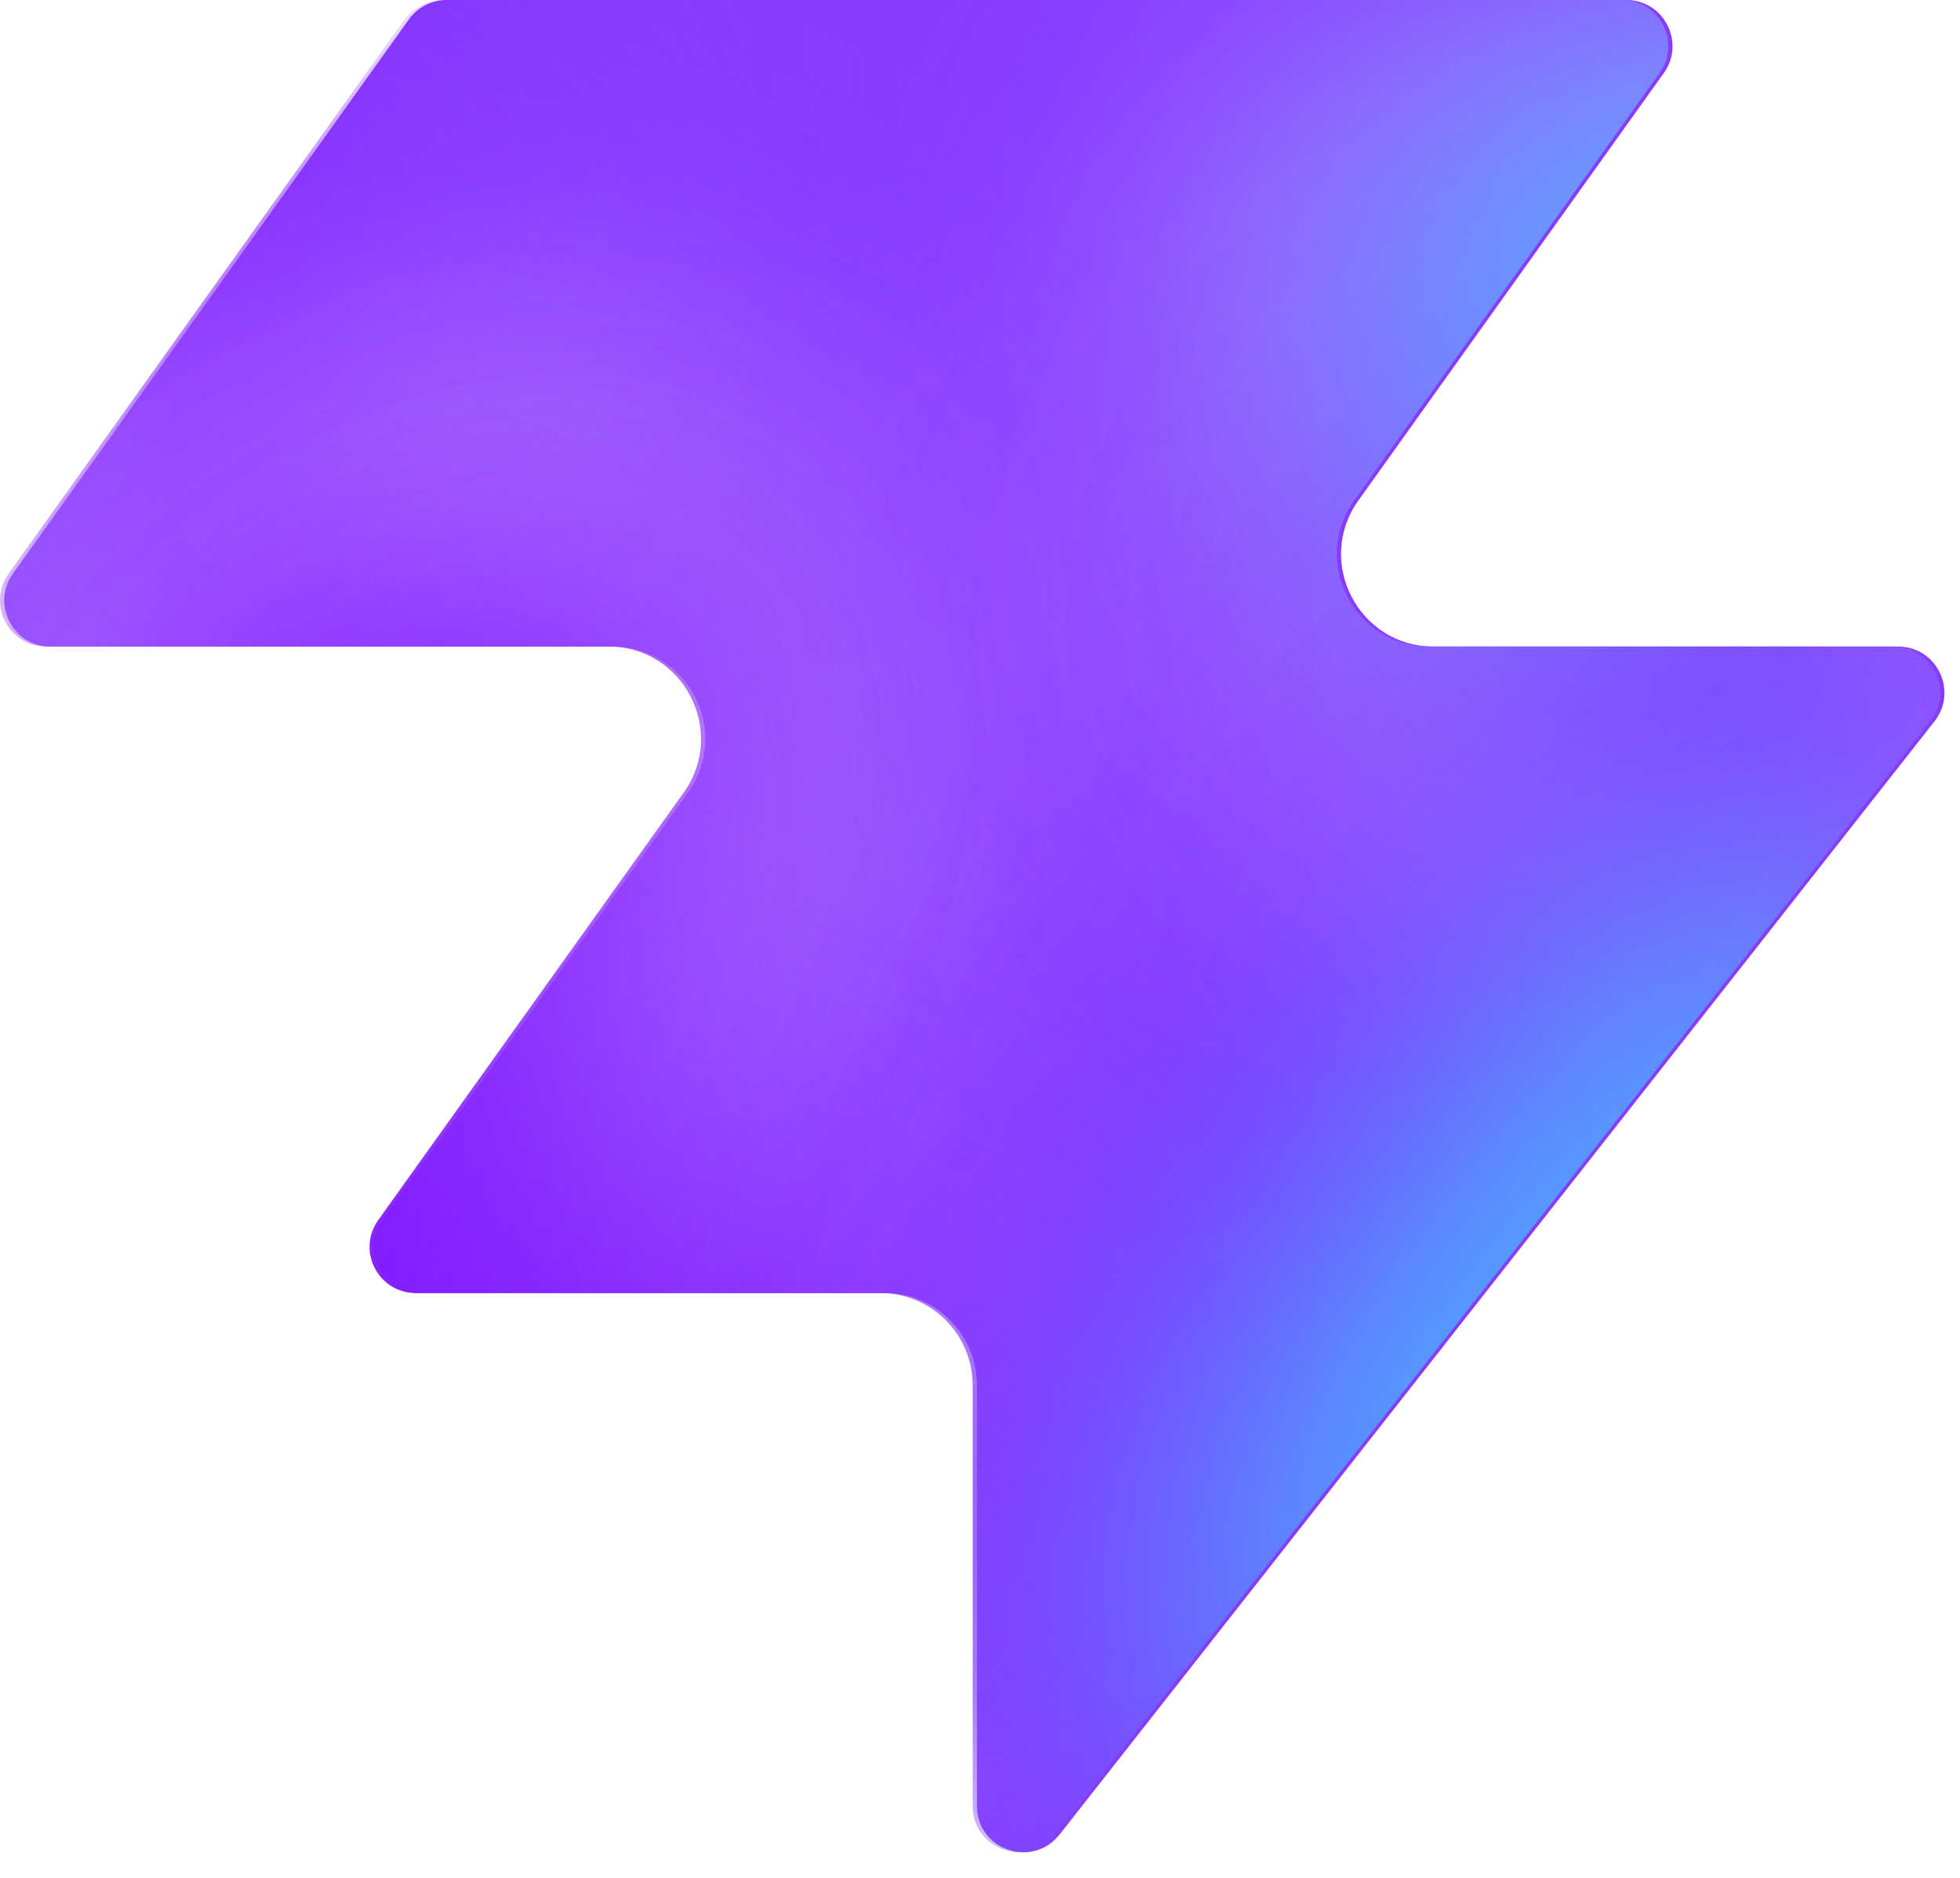
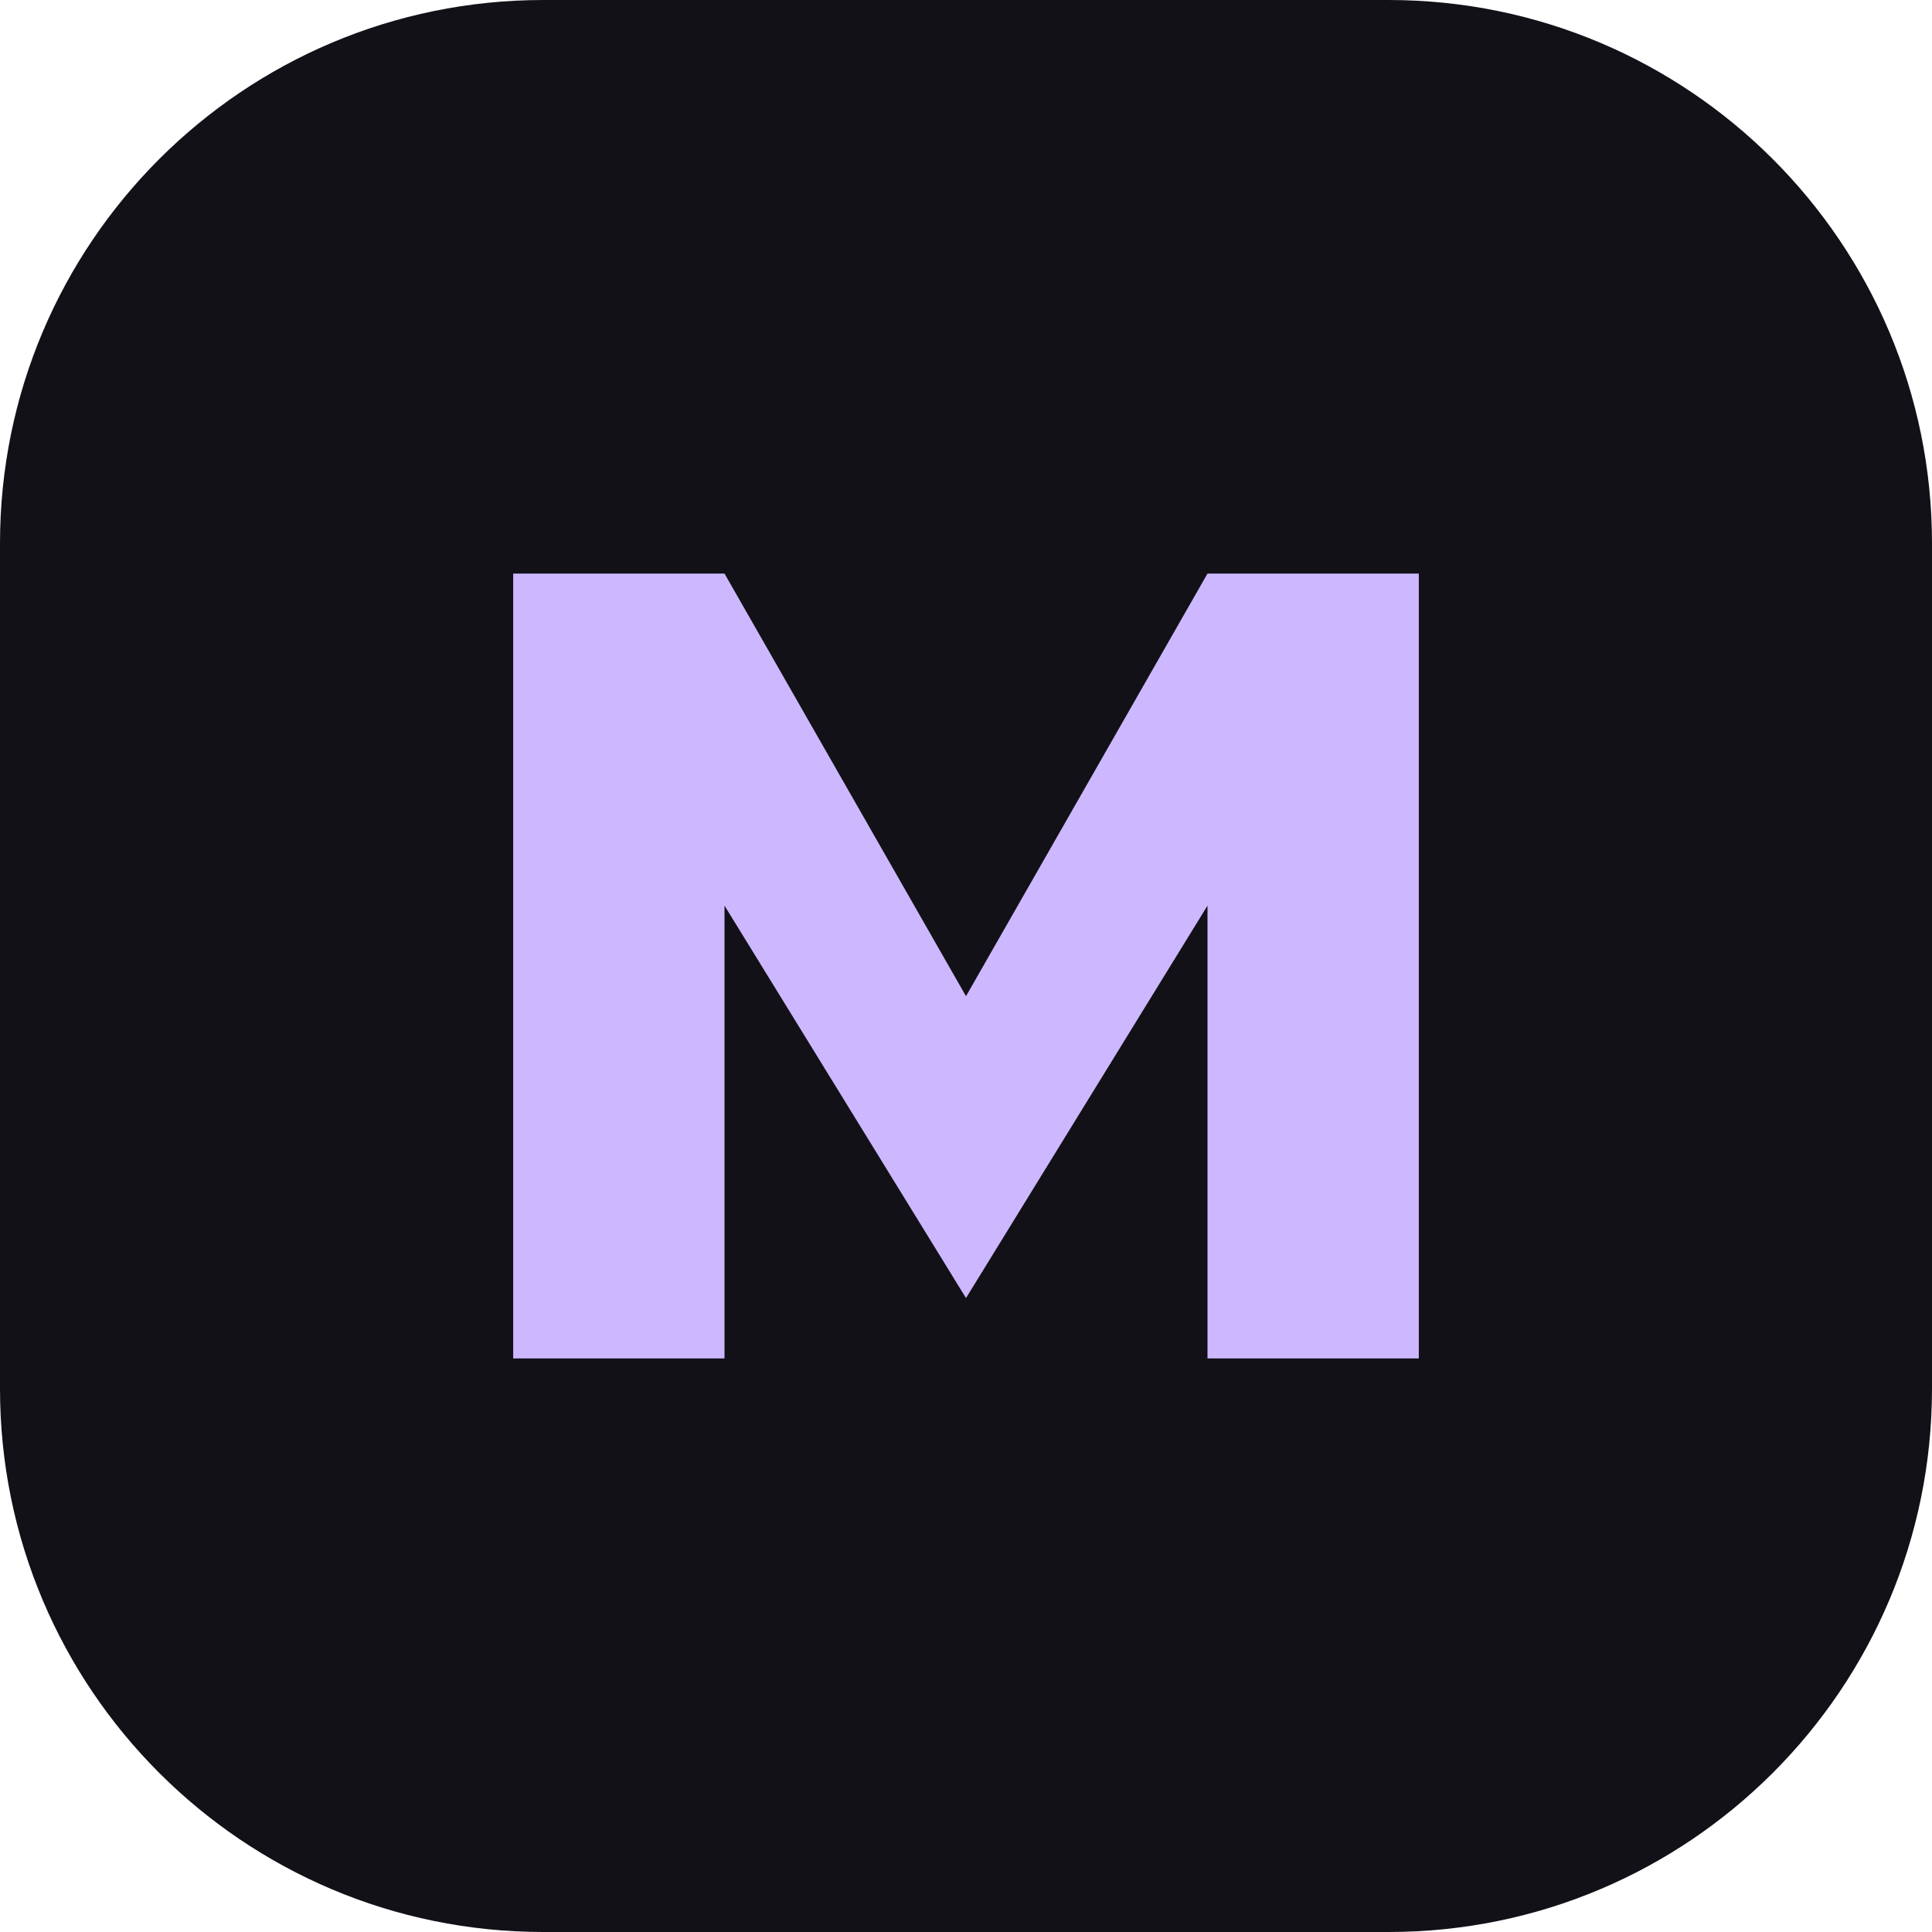
- <svg xmlns="http://www.w3.org/2000/svg" width="48" height="46" fill="none" viewBox="0 0 48 46">
-   <path fill="#863bff" d="M25.946 44.938c-.664.845-2.021.375-2.021-.698V33.937a2.26 2.26 0 0 0-2.262-2.262H10.287c-.92 0-1.456-1.04-.92-1.788l7.48-10.471c1.07-1.497 0-3.578-1.842-3.578H1.237c-.92 0-1.456-1.04-.92-1.788L10.013.474c.214-.297.556-.474.92-.474h28.894c.92 0 1.456 1.04.92 1.788l-7.48 10.471c-1.07 1.498 0 3.579 1.842 3.579h11.377c.943 0 1.473 1.088.89 1.83L25.947 44.94z" style="fill:#863bff;fill:color(display-p3 .525 .23 1);fill-opacity:1" />
-   <mask id="a" width="48" height="46" x="0" y="0" maskUnits="userSpaceOnUse" style="mask-type:alpha">
-     <path fill="#000" d="M25.842 44.938c-.664.844-2.021.375-2.021-.698V33.937a2.26 2.26 0 0 0-2.262-2.262H10.183c-.92 0-1.456-1.04-.92-1.788l7.48-10.471c1.07-1.498 0-3.579-1.842-3.579H1.133c-.92 0-1.456-1.04-.92-1.787L9.91.473c.214-.297.556-.474.92-.474h28.894c.92 0 1.456 1.04.92 1.788l-7.48 10.471c-1.07 1.498 0 3.578 1.842 3.578h11.377c.943 0 1.473 1.088.89 1.832L25.843 44.94z" style="fill:#000;fill-opacity:1" />
-   </mask>
-   <g mask="url(#a)">
-     <g filter="url(#b)">
-       <ellipse cx="5.508" cy="14.704" fill="#ede6ff" rx="5.508" ry="14.704" style="fill:#ede6ff;fill:color(display-p3 .927 .903 1);fill-opacity:1" transform="matrix(.00324 1 1 -.00324 -4.47 31.516)" />
-     </g>
-     <g filter="url(#c)">
-       <ellipse cx="10.399" cy="29.851" fill="#ede6ff" rx="10.399" ry="29.851" style="fill:#ede6ff;fill:color(display-p3 .927 .903 1);fill-opacity:1" transform="matrix(.00324 1 1 -.00324 -39.328 7.883)" />
-     </g>
-     <g filter="url(#d)">
-       <ellipse cx="5.508" cy="30.487" fill="#7e14ff" rx="5.508" ry="30.487" style="fill:#7e14ff;fill:color(display-p3 .492 .077 1);fill-opacity:1" transform="rotate(89.814 -25.913 -14.639)scale(1 -1)" />
-     </g>
-     <g filter="url(#e)">
-       <ellipse cx="5.508" cy="30.599" fill="#7e14ff" rx="5.508" ry="30.599" style="fill:#7e14ff;fill:color(display-p3 .492 .077 1);fill-opacity:1" transform="rotate(89.814 -32.644 -3.334)scale(1 -1)" />
-     </g>
-     <g filter="url(#f)">
-       <ellipse cx="5.508" cy="30.599" fill="#7e14ff" rx="5.508" ry="30.599" style="fill:#7e14ff;fill:color(display-p3 .492 .077 1);fill-opacity:1" transform="matrix(.00324 1 1 -.00324 -34.34 30.47)" />
-     </g>
-     <g filter="url(#g)">
-       <ellipse cx="14.072" cy="22.078" fill="#ede6ff" rx="14.072" ry="22.078" style="fill:#ede6ff;fill:color(display-p3 .927 .903 1);fill-opacity:1" transform="rotate(93.35 24.506 48.493)scale(-1 1)" />
-     </g>
-     <g filter="url(#h)">
-       <ellipse cx="3.47" cy="21.501" fill="#7e14ff" rx="3.47" ry="21.501" style="fill:#7e14ff;fill:color(display-p3 .492 .077 1);fill-opacity:1" transform="rotate(89.009 28.708 47.59)scale(-1 1)" />
-     </g>
-     <g filter="url(#i)">
-       <ellipse cx="3.47" cy="21.501" fill="#7e14ff" rx="3.47" ry="21.501" style="fill:#7e14ff;fill:color(display-p3 .492 .077 1);fill-opacity:1" transform="rotate(89.009 28.708 47.59)scale(-1 1)" />
-     </g>
-     <g filter="url(#j)">
-       <ellipse cx=".387" cy="8.972" fill="#7e14ff" rx="4.407" ry="29.108" style="fill:#7e14ff;fill:color(display-p3 .492 .077 1);fill-opacity:1" transform="rotate(39.51 .387 8.972)" />
-     </g>
-     <g filter="url(#k)">
-       <ellipse cx="47.523" cy="-6.092" fill="#7e14ff" rx="4.407" ry="29.108" style="fill:#7e14ff;fill:color(display-p3 .492 .077 1);fill-opacity:1" transform="rotate(37.892 47.523 -6.092)" />
-     </g>
-     <g filter="url(#l)">
-       <ellipse cx="41.412" cy="6.333" fill="#47bfff" rx="5.971" ry="9.665" style="fill:#47bfff;fill:color(display-p3 .28 .748 1);fill-opacity:1" transform="rotate(37.892 41.412 6.333)" />
-     </g>
-     <g filter="url(#m)">
-       <ellipse cx="-1.879" cy="38.332" fill="#7e14ff" rx="4.407" ry="29.108" style="fill:#7e14ff;fill:color(display-p3 .492 .077 1);fill-opacity:1" transform="rotate(37.892 -1.88 38.332)" />
-     </g>
-     <g filter="url(#n)">
-       <ellipse cx="-1.879" cy="38.332" fill="#7e14ff" rx="4.407" ry="29.108" style="fill:#7e14ff;fill:color(display-p3 .492 .077 1);fill-opacity:1" transform="rotate(37.892 -1.88 38.332)" />
-     </g>
-     <g filter="url(#o)">
-       <ellipse cx="35.651" cy="29.907" fill="#7e14ff" rx="4.407" ry="29.108" style="fill:#7e14ff;fill:color(display-p3 .492 .077 1);fill-opacity:1" transform="rotate(37.892 35.651 29.907)" />
-     </g>
-     <g filter="url(#p)">
-       <ellipse cx="38.418" cy="32.4" fill="#47bfff" rx="5.971" ry="15.297" style="fill:#47bfff;fill:color(display-p3 .28 .748 1);fill-opacity:1" transform="rotate(37.892 38.418 32.4)" />
-     </g>
-   </g>
-   <defs>
-     <filter id="b" width="60.045" height="41.654" x="-19.77" y="16.149" color-interpolation-filters="sRGB" filterUnits="userSpaceOnUse">
-       <feFlood flood-opacity="0" result="BackgroundImageFix" />
-       <feBlend in="SourceGraphic" in2="BackgroundImageFix" result="shape" />
-       <feGaussianBlur result="effect1_foregroundBlur_2002_17158" stdDeviation="7.659" />
-     </filter>
-     <filter id="c" width="90.34" height="51.437" x="-54.613" y="-7.533" color-interpolation-filters="sRGB" filterUnits="userSpaceOnUse">
-       <feFlood flood-opacity="0" result="BackgroundImageFix" />
-       <feBlend in="SourceGraphic" in2="BackgroundImageFix" result="shape" />
-       <feGaussianBlur result="effect1_foregroundBlur_2002_17158" stdDeviation="7.659" />
-     </filter>
-     <filter id="d" width="79.355" height="29.4" x="-49.64" y="2.03" color-interpolation-filters="sRGB" filterUnits="userSpaceOnUse">
-       <feFlood flood-opacity="0" result="BackgroundImageFix" />
-       <feBlend in="SourceGraphic" in2="BackgroundImageFix" result="shape" />
-       <feGaussianBlur result="effect1_foregroundBlur_2002_17158" stdDeviation="4.596" />
-     </filter>
-     <filter id="e" width="79.579" height="29.4" x="-45.045" y="20.029" color-interpolation-filters="sRGB" filterUnits="userSpaceOnUse">
-       <feFlood flood-opacity="0" result="BackgroundImageFix" />
-       <feBlend in="SourceGraphic" in2="BackgroundImageFix" result="shape" />
-       <feGaussianBlur result="effect1_foregroundBlur_2002_17158" stdDeviation="4.596" />
-     </filter>
-     <filter id="f" width="79.579" height="29.4" x="-43.513" y="21.178" color-interpolation-filters="sRGB" filterUnits="userSpaceOnUse">
-       <feFlood flood-opacity="0" result="BackgroundImageFix" />
-       <feBlend in="SourceGraphic" in2="BackgroundImageFix" result="shape" />
-       <feGaussianBlur result="effect1_foregroundBlur_2002_17158" stdDeviation="4.596" />
-     </filter>
-     <filter id="g" width="74.749" height="58.852" x="15.756" y="-17.901" color-interpolation-filters="sRGB" filterUnits="userSpaceOnUse">
-       <feFlood flood-opacity="0" result="BackgroundImageFix" />
-       <feBlend in="SourceGraphic" in2="BackgroundImageFix" result="shape" />
-       <feGaussianBlur result="effect1_foregroundBlur_2002_17158" stdDeviation="7.659" />
-     </filter>
-     <filter id="h" width="61.377" height="25.362" x="23.548" y="2.284" color-interpolation-filters="sRGB" filterUnits="userSpaceOnUse">
-       <feFlood flood-opacity="0" result="BackgroundImageFix" />
-       <feBlend in="SourceGraphic" in2="BackgroundImageFix" result="shape" />
-       <feGaussianBlur result="effect1_foregroundBlur_2002_17158" stdDeviation="4.596" />
-     </filter>
-     <filter id="i" width="61.377" height="25.362" x="23.548" y="2.284" color-interpolation-filters="sRGB" filterUnits="userSpaceOnUse">
-       <feFlood flood-opacity="0" result="BackgroundImageFix" />
-       <feBlend in="SourceGraphic" in2="BackgroundImageFix" result="shape" />
-       <feGaussianBlur result="effect1_foregroundBlur_2002_17158" stdDeviation="4.596" />
-     </filter>
-     <filter id="j" width="56.045" height="63.649" x="-27.636" y="-22.853" color-interpolation-filters="sRGB" filterUnits="userSpaceOnUse">
-       <feFlood flood-opacity="0" result="BackgroundImageFix" />
-       <feBlend in="SourceGraphic" in2="BackgroundImageFix" result="shape" />
-       <feGaussianBlur result="effect1_foregroundBlur_2002_17158" stdDeviation="4.596" />
-     </filter>
-     <filter id="k" width="54.814" height="64.646" x="20.116" y="-38.415" color-interpolation-filters="sRGB" filterUnits="userSpaceOnUse">
-       <feFlood flood-opacity="0" result="BackgroundImageFix" />
-       <feBlend in="SourceGraphic" in2="BackgroundImageFix" result="shape" />
-       <feGaussianBlur result="effect1_foregroundBlur_2002_17158" stdDeviation="4.596" />
-     </filter>
-     <filter id="l" width="33.541" height="35.313" x="24.641" y="-11.323" color-interpolation-filters="sRGB" filterUnits="userSpaceOnUse">
-       <feFlood flood-opacity="0" result="BackgroundImageFix" />
-       <feBlend in="SourceGraphic" in2="BackgroundImageFix" result="shape" />
-       <feGaussianBlur result="effect1_foregroundBlur_2002_17158" stdDeviation="4.596" />
-     </filter>
-     <filter id="m" width="54.814" height="64.646" x="-29.286" y="6.009" color-interpolation-filters="sRGB" filterUnits="userSpaceOnUse">
-       <feFlood flood-opacity="0" result="BackgroundImageFix" />
-       <feBlend in="SourceGraphic" in2="BackgroundImageFix" result="shape" />
-       <feGaussianBlur result="effect1_foregroundBlur_2002_17158" stdDeviation="4.596" />
-     </filter>
-     <filter id="n" width="54.814" height="64.646" x="-29.286" y="6.009" color-interpolation-filters="sRGB" filterUnits="userSpaceOnUse">
-       <feFlood flood-opacity="0" result="BackgroundImageFix" />
-       <feBlend in="SourceGraphic" in2="BackgroundImageFix" result="shape" />
-       <feGaussianBlur result="effect1_foregroundBlur_2002_17158" stdDeviation="4.596" />
-     </filter>
-     <filter id="o" width="54.814" height="64.646" x="8.244" y="-2.416" color-interpolation-filters="sRGB" filterUnits="userSpaceOnUse">
-       <feFlood flood-opacity="0" result="BackgroundImageFix" />
-       <feBlend in="SourceGraphic" in2="BackgroundImageFix" result="shape" />
-       <feGaussianBlur result="effect1_foregroundBlur_2002_17158" stdDeviation="4.596" />
-     </filter>
-     <filter id="p" width="39.409" height="43.623" x="18.713" y="10.588" color-interpolation-filters="sRGB" filterUnits="userSpaceOnUse">
-       <feFlood flood-opacity="0" result="BackgroundImageFix" />
-       <feBlend in="SourceGraphic" in2="BackgroundImageFix" result="shape" />
-       <feGaussianBlur result="effect1_foregroundBlur_2002_17158" stdDeviation="4.596" />
-     </filter>
-   </defs>
+ <svg xmlns="http://www.w3.org/2000/svg" viewBox="0 0 64 64">
+   <rect width="64" height="64" rx="18" fill="#121118" />
+   <path d="M17 45V19h7l8 14 8-14h7v26h-7V30l-8 13-8-13v15z" fill="#cdb8ff" />
</svg>
